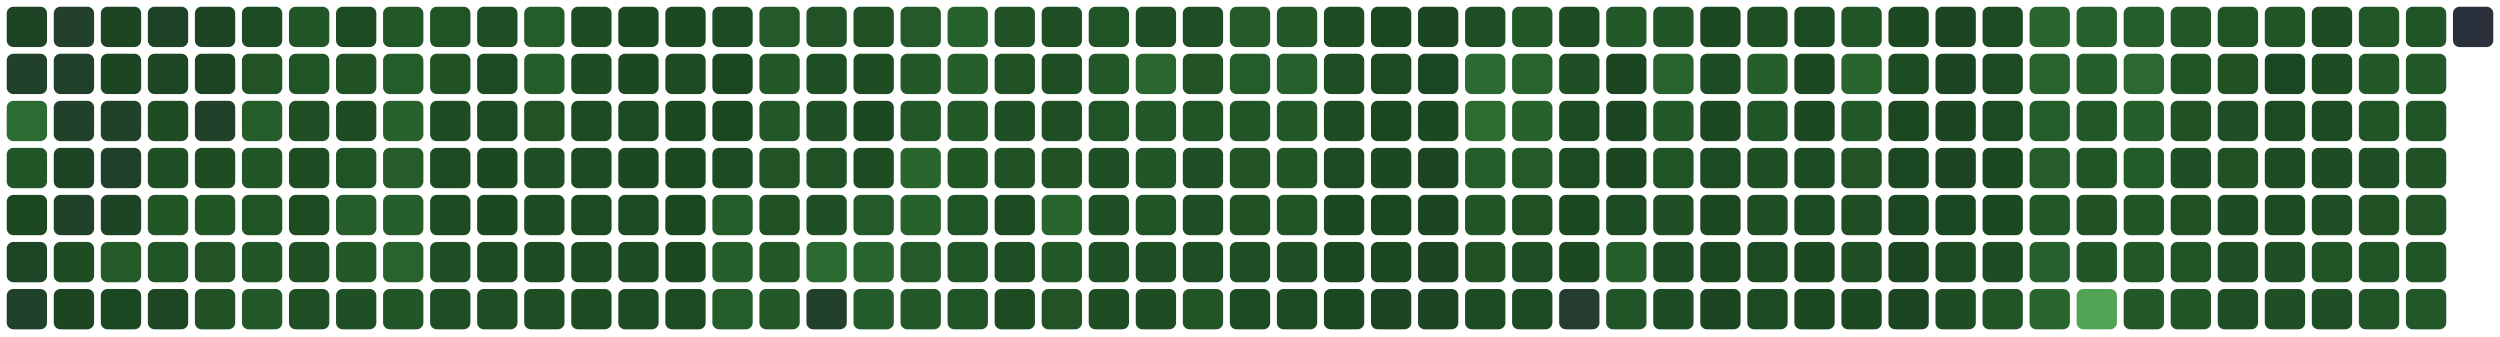
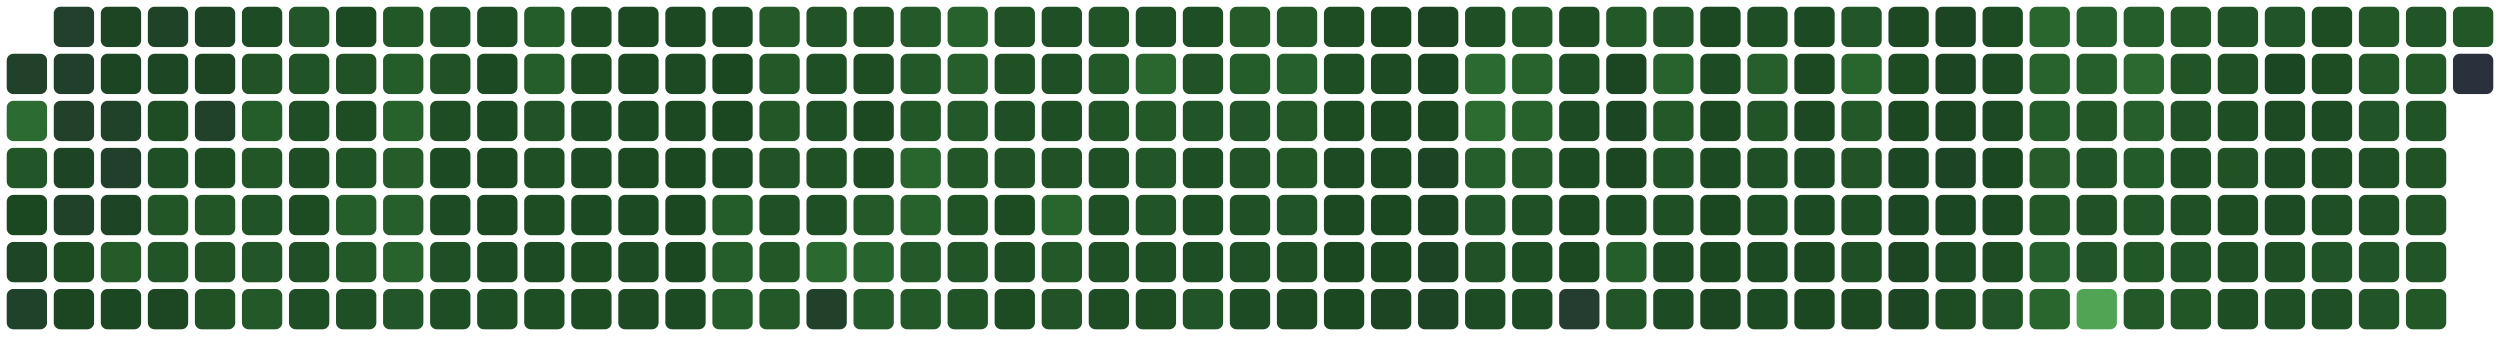
<svg xmlns="http://www.w3.org/2000/svg" width="744" height="100">
-   <rect x="2" y="2" width="12" height="12" rx="2" fill="rgb(29 69 37)" />
  <rect x="2" y="16" width="12" height="12" rx="2" fill="rgb(33 65 43)" />
  <rect x="2" y="30" width="12" height="12" rx="2" fill="rgb(44 107 49)" />
  <rect x="2" y="44" width="12" height="12" rx="2" fill="rgb(34 86 40)" />
  <rect x="2" y="58" width="12" height="12" rx="2" fill="rgb(27 72 33)" />
  <rect x="2" y="72" width="12" height="12" rx="2" fill="rgb(30 69 37)" />
  <rect x="2" y="86" width="12" height="12" rx="2" fill="rgb(32 65 42)" />
  <rect x="16" y="2" width="12" height="12" rx="2" fill="rgb(34 64 44)" />
  <rect x="16" y="16" width="12" height="12" rx="2" fill="rgb(33 64 44)" />
  <rect x="16" y="30" width="12" height="12" rx="2" fill="rgb(33 65 43)" />
  <rect x="16" y="44" width="12" height="12" rx="2" fill="rgb(30 68 38)" />
  <rect x="16" y="58" width="12" height="12" rx="2" fill="rgb(32 66 41)" />
  <rect x="16" y="72" width="12" height="12" rx="2" fill="rgb(30 77 36)" />
  <rect x="16" y="86" width="12" height="12" rx="2" fill="rgb(28 70 34)" />
  <rect x="30" y="2" width="12" height="12" rx="2" fill="rgb(29 69 36)" />
  <rect x="30" y="16" width="12" height="12" rx="2" fill="rgb(28 70 35)" />
  <rect x="30" y="30" width="12" height="12" rx="2" fill="rgb(32 66 41)" />
  <rect x="30" y="44" width="12" height="12" rx="2" fill="rgb(33 64 43)" />
  <rect x="30" y="58" width="12" height="12" rx="2" fill="rgb(29 69 37)" />
  <rect x="30" y="72" width="12" height="12" rx="2" fill="rgb(36 91 41)" />
  <rect x="30" y="86" width="12" height="12" rx="2" fill="rgb(27 71 34)" />
  <rect x="44" y="2" width="12" height="12" rx="2" fill="rgb(31 67 39)" />
  <rect x="44" y="16" width="12" height="12" rx="2" fill="rgb(29 70 36)" />
  <rect x="44" y="30" width="12" height="12" rx="2" fill="rgb(30 77 35)" />
  <rect x="44" y="44" width="12" height="12" rx="2" fill="rgb(31 80 37)" />
  <rect x="44" y="58" width="12" height="12" rx="2" fill="rgb(34 86 39)" />
  <rect x="44" y="72" width="12" height="12" rx="2" fill="rgb(33 84 39)" />
  <rect x="44" y="86" width="12" height="12" rx="2" fill="rgb(28 71 34)" />
  <rect x="58" y="2" width="12" height="12" rx="2" fill="rgb(30 68 38)" />
  <rect x="58" y="16" width="12" height="12" rx="2" fill="rgb(29 69 36)" />
  <rect x="58" y="30" width="12" height="12" rx="2" fill="rgb(33 65 43)" />
  <rect x="58" y="44" width="12" height="12" rx="2" fill="rgb(30 77 36)" />
  <rect x="58" y="58" width="12" height="12" rx="2" fill="rgb(34 86 39)" />
  <rect x="58" y="72" width="12" height="12" rx="2" fill="rgb(33 83 38)" />
  <rect x="58" y="86" width="12" height="12" rx="2" fill="rgb(32 82 38)" />
  <rect x="72" y="2" width="12" height="12" rx="2" fill="rgb(29 75 35)" />
  <rect x="72" y="16" width="12" height="12" rx="2" fill="rgb(33 83 38)" />
  <rect x="72" y="30" width="12" height="12" rx="2" fill="rgb(37 93 42)" />
  <rect x="72" y="44" width="12" height="12" rx="2" fill="rgb(34 86 39)" />
  <rect x="72" y="58" width="12" height="12" rx="2" fill="rgb(32 83 38)" />
  <rect x="72" y="72" width="12" height="12" rx="2" fill="rgb(34 86 40)" />
  <rect x="72" y="86" width="12" height="12" rx="2" fill="rgb(35 89 41)" />
  <rect x="86" y="2" width="12" height="12" rx="2" fill="rgb(34 85 39)" />
  <rect x="86" y="16" width="12" height="12" rx="2" fill="rgb(32 83 38)" />
  <rect x="86" y="30" width="12" height="12" rx="2" fill="rgb(30 78 36)" />
  <rect x="86" y="44" width="12" height="12" rx="2" fill="rgb(30 77 35)" />
  <rect x="86" y="58" width="12" height="12" rx="2" fill="rgb(29 76 35)" />
  <rect x="86" y="72" width="12" height="12" rx="2" fill="rgb(31 80 37)" />
  <rect x="86" y="86" width="12" height="12" rx="2" fill="rgb(30 78 36)" />
  <rect x="100" y="2" width="12" height="12" rx="2" fill="rgb(28 74 34)" />
  <rect x="100" y="16" width="12" height="12" rx="2" fill="rgb(32 82 38)" />
  <rect x="100" y="30" width="12" height="12" rx="2" fill="rgb(30 77 36)" />
  <rect x="100" y="44" width="12" height="12" rx="2" fill="rgb(32 83 38)" />
  <rect x="100" y="58" width="12" height="12" rx="2" fill="rgb(37 93 43)" />
  <rect x="100" y="72" width="12" height="12" rx="2" fill="rgb(35 89 41)" />
  <rect x="100" y="86" width="12" height="12" rx="2" fill="rgb(31 80 37)" />
  <rect x="114" y="2" width="12" height="12" rx="2" fill="rgb(34 87 40)" />
  <rect x="114" y="16" width="12" height="12" rx="2" fill="rgb(36 92 42)" />
  <rect x="114" y="30" width="12" height="12" rx="2" fill="rgb(39 97 44)" />
  <rect x="114" y="44" width="12" height="12" rx="2" fill="rgb(37 92 42)" />
  <rect x="114" y="58" width="12" height="12" rx="2" fill="rgb(38 95 43)" />
  <rect x="114" y="72" width="12" height="12" rx="2" fill="rgb(40 99 45)" />
  <rect x="114" y="86" width="12" height="12" rx="2" fill="rgb(34 86 40)" />
  <rect x="128" y="2" width="12" height="12" rx="2" fill="rgb(32 83 38)" />
  <rect x="128" y="16" width="12" height="12" rx="2" fill="rgb(32 82 38)" />
  <rect x="128" y="30" width="12" height="12" rx="2" fill="rgb(30 77 36)" />
  <rect x="128" y="44" width="12" height="12" rx="2" fill="rgb(28 74 34)" />
  <rect x="128" y="58" width="12" height="12" rx="2" fill="rgb(29 75 35)" />
  <rect x="128" y="72" width="12" height="12" rx="2" fill="rgb(31 79 37)" />
  <rect x="128" y="86" width="12" height="12" rx="2" fill="rgb(30 78 36)" />
  <rect x="142" y="2" width="12" height="12" rx="2" fill="rgb(30 78 36)" />
  <rect x="142" y="16" width="12" height="12" rx="2" fill="rgb(28 74 34)" />
  <rect x="142" y="30" width="12" height="12" rx="2" fill="rgb(28 74 34)" />
  <rect x="142" y="44" width="12" height="12" rx="2" fill="rgb(28 73 34)" />
  <rect x="142" y="58" width="12" height="12" rx="2" fill="rgb(28 73 34)" />
  <rect x="142" y="72" width="12" height="12" rx="2" fill="rgb(29 75 35)" />
  <rect x="142" y="86" width="12" height="12" rx="2" fill="rgb(30 78 36)" />
  <rect x="156" y="2" width="12" height="12" rx="2" fill="rgb(36 92 42)" />
  <rect x="156" y="16" width="12" height="12" rx="2" fill="rgb(37 93 43)" />
  <rect x="156" y="30" width="12" height="12" rx="2" fill="rgb(33 83 38)" />
  <rect x="156" y="44" width="12" height="12" rx="2" fill="rgb(31 80 37)" />
  <rect x="156" y="58" width="12" height="12" rx="2" fill="rgb(30 77 36)" />
  <rect x="156" y="72" width="12" height="12" rx="2" fill="rgb(29 75 35)" />
  <rect x="156" y="86" width="12" height="12" rx="2" fill="rgb(30 79 36)" />
  <rect x="170" y="2" width="12" height="12" rx="2" fill="rgb(30 77 36)" />
  <rect x="170" y="16" width="12" height="12" rx="2" fill="rgb(30 77 35)" />
  <rect x="170" y="30" width="12" height="12" rx="2" fill="rgb(29 75 35)" />
  <rect x="170" y="44" width="12" height="12" rx="2" fill="rgb(29 75 35)" />
  <rect x="170" y="58" width="12" height="12" rx="2" fill="rgb(28 74 34)" />
  <rect x="170" y="72" width="12" height="12" rx="2" fill="rgb(29 76 35)" />
  <rect x="170" y="86" width="12" height="12" rx="2" fill="rgb(29 76 35)" />
  <rect x="184" y="2" width="12" height="12" rx="2" fill="rgb(28 72 34)" />
  <rect x="184" y="16" width="12" height="12" rx="2" fill="rgb(28 73 34)" />
  <rect x="184" y="30" width="12" height="12" rx="2" fill="rgb(28 74 34)" />
  <rect x="184" y="44" width="12" height="12" rx="2" fill="rgb(28 72 34)" />
  <rect x="184" y="58" width="12" height="12" rx="2" fill="rgb(28 74 34)" />
  <rect x="184" y="72" width="12" height="12" rx="2" fill="rgb(29 75 35)" />
  <rect x="184" y="86" width="12" height="12" rx="2" fill="rgb(29 74 34)" />
  <rect x="198" y="2" width="12" height="12" rx="2" fill="rgb(28 73 34)" />
  <rect x="198" y="16" width="12" height="12" rx="2" fill="rgb(29 74 34)" />
  <rect x="198" y="30" width="12" height="12" rx="2" fill="rgb(28 73 34)" />
  <rect x="198" y="44" width="12" height="12" rx="2" fill="rgb(27 71 33)" />
  <rect x="198" y="58" width="12" height="12" rx="2" fill="rgb(27 71 33)" />
  <rect x="198" y="72" width="12" height="12" rx="2" fill="rgb(27 72 33)" />
  <rect x="198" y="86" width="12" height="12" rx="2" fill="rgb(28 74 34)" />
  <rect x="212" y="2" width="12" height="12" rx="2" fill="rgb(29 75 35)" />
  <rect x="212" y="16" width="12" height="12" rx="2" fill="rgb(27 71 33)" />
  <rect x="212" y="30" width="12" height="12" rx="2" fill="rgb(28 72 33)" />
  <rect x="212" y="44" width="12" height="12" rx="2" fill="rgb(29 75 35)" />
  <rect x="212" y="58" width="12" height="12" rx="2" fill="rgb(37 93 42)" />
  <rect x="212" y="72" width="12" height="12" rx="2" fill="rgb(38 94 43)" />
  <rect x="212" y="86" width="12" height="12" rx="2" fill="rgb(37 93 42)" />
  <rect x="226" y="2" width="12" height="12" rx="2" fill="rgb(36 90 41)" />
  <rect x="226" y="16" width="12" height="12" rx="2" fill="rgb(35 89 41)" />
  <rect x="226" y="30" width="12" height="12" rx="2" fill="rgb(34 87 40)" />
  <rect x="226" y="44" width="12" height="12" rx="2" fill="rgb(33 83 38)" />
  <rect x="226" y="58" width="12" height="12" rx="2" fill="rgb(32 81 37)" />
  <rect x="226" y="72" width="12" height="12" rx="2" fill="rgb(34 87 40)" />
  <rect x="226" y="86" width="12" height="12" rx="2" fill="rgb(35 88 40)" />
  <rect x="240" y="2" width="12" height="12" rx="2" fill="rgb(33 83 38)" />
  <rect x="240" y="16" width="12" height="12" rx="2" fill="rgb(31 80 37)" />
  <rect x="240" y="30" width="12" height="12" rx="2" fill="rgb(31 79 36)" />
  <rect x="240" y="44" width="12" height="12" rx="2" fill="rgb(32 81 37)" />
  <rect x="240" y="58" width="12" height="12" rx="2" fill="rgb(31 80 37)" />
  <rect x="240" y="72" width="12" height="12" rx="2" fill="rgb(42 105 47)" />
  <rect x="240" y="86" width="12" height="12" rx="2" fill="rgb(33 65 43)" />
  <rect x="254" y="2" width="12" height="12" rx="2" fill="rgb(32 81 37)" />
  <rect x="254" y="16" width="12" height="12" rx="2" fill="rgb(30 77 35)" />
  <rect x="254" y="30" width="12" height="12" rx="2" fill="rgb(28 73 34)" />
  <rect x="254" y="44" width="12" height="12" rx="2" fill="rgb(29 76 35)" />
  <rect x="254" y="58" width="12" height="12" rx="2" fill="rgb(36 90 41)" />
  <rect x="254" y="72" width="12" height="12" rx="2" fill="rgb(40 100 45)" />
  <rect x="254" y="86" width="12" height="12" rx="2" fill="rgb(36 91 42)" />
  <rect x="268" y="2" width="12" height="12" rx="2" fill="rgb(36 90 41)" />
  <rect x="268" y="16" width="12" height="12" rx="2" fill="rgb(35 89 41)" />
  <rect x="268" y="30" width="12" height="12" rx="2" fill="rgb(34 87 40)" />
  <rect x="268" y="44" width="12" height="12" rx="2" fill="rgb(41 102 46)" />
  <rect x="268" y="58" width="12" height="12" rx="2" fill="rgb(39 98 45)" />
  <rect x="268" y="72" width="12" height="12" rx="2" fill="rgb(36 90 41)" />
  <rect x="268" y="86" width="12" height="12" rx="2" fill="rgb(35 88 40)" />
  <rect x="282" y="2" width="12" height="12" rx="2" fill="rgb(39 98 45)" />
  <rect x="282" y="16" width="12" height="12" rx="2" fill="rgb(38 95 43)" />
  <rect x="282" y="30" width="12" height="12" rx="2" fill="rgb(35 88 40)" />
  <rect x="282" y="44" width="12" height="12" rx="2" fill="rgb(34 86 39)" />
  <rect x="282" y="58" width="12" height="12" rx="2" fill="rgb(32 83 38)" />
  <rect x="282" y="72" width="12" height="12" rx="2" fill="rgb(33 85 39)" />
  <rect x="282" y="86" width="12" height="12" rx="2" fill="rgb(32 83 38)" />
  <rect x="296" y="2" width="12" height="12" rx="2" fill="rgb(32 82 38)" />
  <rect x="296" y="16" width="12" height="12" rx="2" fill="rgb(32 81 37)" />
  <rect x="296" y="30" width="12" height="12" rx="2" fill="rgb(31 80 37)" />
  <rect x="296" y="44" width="12" height="12" rx="2" fill="rgb(32 82 38)" />
  <rect x="296" y="58" width="12" height="12" rx="2" fill="rgb(29 76 35)" />
  <rect x="296" y="72" width="12" height="12" rx="2" fill="rgb(30 78 36)" />
  <rect x="296" y="86" width="12" height="12" rx="2" fill="rgb(29 76 35)" />
  <rect x="310" y="2" width="12" height="12" rx="2" fill="rgb(31 79 36)" />
  <rect x="310" y="16" width="12" height="12" rx="2" fill="rgb(31 80 37)" />
  <rect x="310" y="30" width="12" height="12" rx="2" fill="rgb(30 78 36)" />
  <rect x="310" y="44" width="12" height="12" rx="2" fill="rgb(32 82 38)" />
  <rect x="310" y="58" width="12" height="12" rx="2" fill="rgb(41 102 46)" />
  <rect x="310" y="72" width="12" height="12" rx="2" fill="rgb(35 88 40)" />
  <rect x="310" y="86" width="12" height="12" rx="2" fill="rgb(33 83 38)" />
  <rect x="324" y="2" width="12" height="12" rx="2" fill="rgb(32 83 38)" />
  <rect x="324" y="16" width="12" height="12" rx="2" fill="rgb(35 89 41)" />
  <rect x="324" y="30" width="12" height="12" rx="2" fill="rgb(32 83 38)" />
  <rect x="324" y="44" width="12" height="12" rx="2" fill="rgb(31 79 36)" />
  <rect x="324" y="58" width="12" height="12" rx="2" fill="rgb(31 80 37)" />
  <rect x="324" y="72" width="12" height="12" rx="2" fill="rgb(31 79 37)" />
  <rect x="324" y="86" width="12" height="12" rx="2" fill="rgb(30 77 36)" />
  <rect x="338" y="2" width="12" height="12" rx="2" fill="rgb(31 80 37)" />
  <rect x="338" y="16" width="12" height="12" rx="2" fill="rgb(42 103 47)" />
  <rect x="338" y="30" width="12" height="12" rx="2" fill="rgb(35 88 40)" />
  <rect x="338" y="44" width="12" height="12" rx="2" fill="rgb(34 86 40)" />
  <rect x="338" y="58" width="12" height="12" rx="2" fill="rgb(33 84 39)" />
  <rect x="338" y="72" width="12" height="12" rx="2" fill="rgb(31 79 36)" />
  <rect x="338" y="86" width="12" height="12" rx="2" fill="rgb(30 77 35)" />
  <rect x="352" y="2" width="12" height="12" rx="2" fill="rgb(30 78 36)" />
  <rect x="352" y="16" width="12" height="12" rx="2" fill="rgb(33 83 38)" />
  <rect x="352" y="30" width="12" height="12" rx="2" fill="rgb(33 84 39)" />
  <rect x="352" y="44" width="12" height="12" rx="2" fill="rgb(30 78 36)" />
  <rect x="352" y="58" width="12" height="12" rx="2" fill="rgb(30 78 36)" />
  <rect x="352" y="72" width="12" height="12" rx="2" fill="rgb(30 78 36)" />
  <rect x="352" y="86" width="12" height="12" rx="2" fill="rgb(33 84 39)" />
  <rect x="366" y="2" width="12" height="12" rx="2" fill="rgb(36 91 41)" />
  <rect x="366" y="16" width="12" height="12" rx="2" fill="rgb(37 93 42)" />
  <rect x="366" y="30" width="12" height="12" rx="2" fill="rgb(33 84 39)" />
  <rect x="366" y="44" width="12" height="12" rx="2" fill="rgb(33 83 38)" />
  <rect x="366" y="58" width="12" height="12" rx="2" fill="rgb(31 81 37)" />
  <rect x="366" y="72" width="12" height="12" rx="2" fill="rgb(31 79 36)" />
  <rect x="366" y="86" width="12" height="12" rx="2" fill="rgb(29 75 35)" />
  <rect x="380" y="2" width="12" height="12" rx="2" fill="rgb(35 89 41)" />
  <rect x="380" y="16" width="12" height="12" rx="2" fill="rgb(38 96 44)" />
  <rect x="380" y="30" width="12" height="12" rx="2" fill="rgb(35 88 40)" />
  <rect x="380" y="44" width="12" height="12" rx="2" fill="rgb(34 86 39)" />
  <rect x="380" y="58" width="12" height="12" rx="2" fill="rgb(33 84 39)" />
  <rect x="380" y="72" width="12" height="12" rx="2" fill="rgb(31 79 36)" />
  <rect x="380" y="86" width="12" height="12" rx="2" fill="rgb(29 74 34)" />
  <rect x="394" y="2" width="12" height="12" rx="2" fill="rgb(30 77 36)" />
  <rect x="394" y="16" width="12" height="12" rx="2" fill="rgb(30 78 36)" />
  <rect x="394" y="30" width="12" height="12" rx="2" fill="rgb(29 76 35)" />
  <rect x="394" y="44" width="12" height="12" rx="2" fill="rgb(29 74 34)" />
  <rect x="394" y="58" width="12" height="12" rx="2" fill="rgb(28 73 34)" />
  <rect x="394" y="72" width="12" height="12" rx="2" fill="rgb(27 72 33)" />
  <rect x="394" y="86" width="12" height="12" rx="2" fill="rgb(27 72 33)" />
  <rect x="408" y="2" width="12" height="12" rx="2" fill="rgb(28 72 33)" />
  <rect x="408" y="16" width="12" height="12" rx="2" fill="rgb(29 74 34)" />
  <rect x="408" y="30" width="12" height="12" rx="2" fill="rgb(27 72 33)" />
  <rect x="408" y="44" width="12" height="12" rx="2" fill="rgb(28 73 34)" />
  <rect x="408" y="58" width="12" height="12" rx="2" fill="rgb(27 71 33)" />
  <rect x="408" y="72" width="12" height="12" rx="2" fill="rgb(27 71 33)" />
  <rect x="408" y="86" width="12" height="12" rx="2" fill="rgb(29 69 36)" />
  <rect x="422" y="2" width="12" height="12" rx="2" fill="rgb(28 70 35)" />
  <rect x="422" y="16" width="12" height="12" rx="2" fill="rgb(27 71 34)" />
  <rect x="422" y="30" width="12" height="12" rx="2" fill="rgb(28 73 34)" />
  <rect x="422" y="44" width="12" height="12" rx="2" fill="rgb(29 69 37)" />
  <rect x="422" y="58" width="12" height="12" rx="2" fill="rgb(28 70 35)" />
  <rect x="422" y="72" width="12" height="12" rx="2" fill="rgb(29 69 37)" />
  <rect x="422" y="86" width="12" height="12" rx="2" fill="rgb(30 68 38)" />
  <rect x="436" y="2" width="12" height="12" rx="2" fill="rgb(31 80 37)" />
  <rect x="436" y="16" width="12" height="12" rx="2" fill="rgb(43 106 48)" />
  <rect x="436" y="30" width="12" height="12" rx="2" fill="rgb(44 108 49)" />
  <rect x="436" y="44" width="12" height="12" rx="2" fill="rgb(37 93 43)" />
  <rect x="436" y="58" width="12" height="12" rx="2" fill="rgb(34 86 40)" />
  <rect x="436" y="72" width="12" height="12" rx="2" fill="rgb(32 82 38)" />
  <rect x="436" y="86" width="12" height="12" rx="2" fill="rgb(29 75 35)" />
  <rect x="450" y="2" width="12" height="12" rx="2" fill="rgb(35 88 40)" />
  <rect x="450" y="16" width="12" height="12" rx="2" fill="rgb(40 99 45)" />
  <rect x="450" y="30" width="12" height="12" rx="2" fill="rgb(39 97 44)" />
  <rect x="450" y="44" width="12" height="12" rx="2" fill="rgb(36 90 41)" />
  <rect x="450" y="58" width="12" height="12" rx="2" fill="rgb(32 81 37)" />
  <rect x="450" y="72" width="12" height="12" rx="2" fill="rgb(30 78 36)" />
  <rect x="450" y="86" width="12" height="12" rx="2" fill="rgb(29 75 35)" />
  <rect x="464" y="2" width="12" height="12" rx="2" fill="rgb(30 77 36)" />
  <rect x="464" y="16" width="12" height="12" rx="2" fill="rgb(31 80 37)" />
  <rect x="464" y="30" width="12" height="12" rx="2" fill="rgb(29 75 35)" />
  <rect x="464" y="44" width="12" height="12" rx="2" fill="rgb(28 74 34)" />
  <rect x="464" y="58" width="12" height="12" rx="2" fill="rgb(28 73 34)" />
  <rect x="464" y="72" width="12" height="12" rx="2" fill="rgb(28 73 34)" />
  <rect x="464" y="86" width="12" height="12" rx="2" fill="rgb(36 61 48)" />
  <rect x="478" y="2" width="12" height="12" rx="2" fill="rgb(35 89 41)" />
  <rect x="478" y="16" width="12" height="12" rx="2" fill="rgb(28 70 34)" />
  <rect x="478" y="30" width="12" height="12" rx="2" fill="rgb(28 70 35)" />
  <rect x="478" y="44" width="12" height="12" rx="2" fill="rgb(28 70 34)" />
  <rect x="478" y="58" width="12" height="12" rx="2" fill="rgb(29 75 35)" />
  <rect x="478" y="72" width="12" height="12" rx="2" fill="rgb(37 94 43)" />
  <rect x="478" y="86" width="12" height="12" rx="2" fill="rgb(33 84 38)" />
  <rect x="492" y="2" width="12" height="12" rx="2" fill="rgb(34 85 39)" />
  <rect x="492" y="16" width="12" height="12" rx="2" fill="rgb(40 99 45)" />
  <rect x="492" y="30" width="12" height="12" rx="2" fill="rgb(35 88 40)" />
  <rect x="492" y="44" width="12" height="12" rx="2" fill="rgb(32 83 38)" />
  <rect x="492" y="58" width="12" height="12" rx="2" fill="rgb(31 79 37)" />
  <rect x="492" y="72" width="12" height="12" rx="2" fill="rgb(29 75 35)" />
  <rect x="492" y="86" width="12" height="12" rx="2" fill="rgb(29 75 35)" />
  <rect x="506" y="2" width="12" height="12" rx="2" fill="rgb(28 73 34)" />
  <rect x="506" y="16" width="12" height="12" rx="2" fill="rgb(29 75 35)" />
  <rect x="506" y="30" width="12" height="12" rx="2" fill="rgb(28 73 34)" />
  <rect x="506" y="44" width="12" height="12" rx="2" fill="rgb(28 74 34)" />
  <rect x="506" y="58" width="12" height="12" rx="2" fill="rgb(27 72 33)" />
  <rect x="506" y="72" width="12" height="12" rx="2" fill="rgb(27 72 33)" />
  <rect x="506" y="86" width="12" height="12" rx="2" fill="rgb(28 70 34)" />
  <rect x="520" y="2" width="12" height="12" rx="2" fill="rgb(30 78 36)" />
  <rect x="520" y="16" width="12" height="12" rx="2" fill="rgb(38 95 43)" />
  <rect x="520" y="30" width="12" height="12" rx="2" fill="rgb(33 85 39)" />
  <rect x="520" y="44" width="12" height="12" rx="2" fill="rgb(31 80 37)" />
  <rect x="520" y="58" width="12" height="12" rx="2" fill="rgb(30 78 36)" />
  <rect x="520" y="72" width="12" height="12" rx="2" fill="rgb(28 74 34)" />
  <rect x="520" y="86" width="12" height="12" rx="2" fill="rgb(28 74 34)" />
  <rect x="534" y="2" width="12" height="12" rx="2" fill="rgb(28 74 34)" />
  <rect x="534" y="16" width="12" height="12" rx="2" fill="rgb(28 73 34)" />
  <rect x="534" y="30" width="12" height="12" rx="2" fill="rgb(28 73 34)" />
  <rect x="534" y="44" width="12" height="12" rx="2" fill="rgb(29 75 35)" />
  <rect x="534" y="58" width="12" height="12" rx="2" fill="rgb(28 74 34)" />
  <rect x="534" y="72" width="12" height="12" rx="2" fill="rgb(28 73 34)" />
  <rect x="534" y="86" width="12" height="12" rx="2" fill="rgb(27 72 33)" />
  <rect x="548" y="2" width="12" height="12" rx="2" fill="rgb(34 86 40)" />
  <rect x="548" y="16" width="12" height="12" rx="2" fill="rgb(41 102 46)" />
  <rect x="548" y="30" width="12" height="12" rx="2" fill="rgb(35 88 40)" />
  <rect x="548" y="44" width="12" height="12" rx="2" fill="rgb(33 83 38)" />
  <rect x="548" y="58" width="12" height="12" rx="2" fill="rgb(30 78 36)" />
  <rect x="548" y="72" width="12" height="12" rx="2" fill="rgb(31 79 36)" />
  <rect x="548" y="86" width="12" height="12" rx="2" fill="rgb(28 73 34)" />
  <rect x="562" y="2" width="12" height="12" rx="2" fill="rgb(28 73 34)" />
  <rect x="562" y="16" width="12" height="12" rx="2" fill="rgb(29 76 35)" />
  <rect x="562" y="30" width="12" height="12" rx="2" fill="rgb(27 72 33)" />
  <rect x="562" y="44" width="12" height="12" rx="2" fill="rgb(27 71 34)" />
  <rect x="562" y="58" width="12" height="12" rx="2" fill="rgb(27 71 34)" />
  <rect x="562" y="72" width="12" height="12" rx="2" fill="rgb(28 70 34)" />
  <rect x="562" y="86" width="12" height="12" rx="2" fill="rgb(28 70 35)" />
  <rect x="576" y="2" width="12" height="12" rx="2" fill="rgb(28 70 35)" />
  <rect x="576" y="16" width="12" height="12" rx="2" fill="rgb(28 70 35)" />
  <rect x="576" y="30" width="12" height="12" rx="2" fill="rgb(28 70 34)" />
  <rect x="576" y="44" width="12" height="12" rx="2" fill="rgb(29 69 37)" />
  <rect x="576" y="58" width="12" height="12" rx="2" fill="rgb(27 71 34)" />
  <rect x="576" y="72" width="12" height="12" rx="2" fill="rgb(29 75 35)" />
  <rect x="576" y="86" width="12" height="12" rx="2" fill="rgb(30 77 36)" />
  <rect x="590" y="2" width="12" height="12" rx="2" fill="rgb(29 76 35)" />
  <rect x="590" y="16" width="12" height="12" rx="2" fill="rgb(29 74 35)" />
  <rect x="590" y="30" width="12" height="12" rx="2" fill="rgb(29 74 34)" />
  <rect x="590" y="44" width="12" height="12" rx="2" fill="rgb(27 72 33)" />
  <rect x="590" y="58" width="12" height="12" rx="2" fill="rgb(28 73 34)" />
  <rect x="590" y="72" width="12" height="12" rx="2" fill="rgb(30 77 36)" />
  <rect x="590" y="86" width="12" height="12" rx="2" fill="rgb(33 85 39)" />
  <rect x="604" y="2" width="12" height="12" rx="2" fill="rgb(41 102 46)" />
  <rect x="604" y="16" width="12" height="12" rx="2" fill="rgb(40 99 45)" />
  <rect x="604" y="30" width="12" height="12" rx="2" fill="rgb(37 93 42)" />
  <rect x="604" y="44" width="12" height="12" rx="2" fill="rgb(37 92 42)" />
  <rect x="604" y="58" width="12" height="12" rx="2" fill="rgb(34 87 40)" />
  <rect x="604" y="72" width="12" height="12" rx="2" fill="rgb(38 96 44)" />
  <rect x="604" y="86" width="12" height="12" rx="2" fill="rgb(41 102 46)" />
  <rect x="618" y="2" width="12" height="12" rx="2" fill="rgb(38 96 44)" />
  <rect x="618" y="16" width="12" height="12" rx="2" fill="rgb(38 95 43)" />
  <rect x="618" y="30" width="12" height="12" rx="2" fill="rgb(34 87 40)" />
  <rect x="618" y="44" width="12" height="12" rx="2" fill="rgb(33 84 39)" />
  <rect x="618" y="58" width="12" height="12" rx="2" fill="rgb(32 82 38)" />
  <rect x="618" y="72" width="12" height="12" rx="2" fill="rgb(34 85 39)" />
  <rect x="618" y="86" width="12" height="12" rx="2" fill="rgb(82 164 85)" />
  <rect x="632" y="2" width="12" height="12" rx="2" fill="rgb(37 93 43)" />
  <rect x="632" y="16" width="12" height="12" rx="2" fill="rgb(43 105 48)" />
  <rect x="632" y="30" width="12" height="12" rx="2" fill="rgb(38 95 43)" />
  <rect x="632" y="44" width="12" height="12" rx="2" fill="rgb(36 91 42)" />
  <rect x="632" y="58" width="12" height="12" rx="2" fill="rgb(34 86 40)" />
  <rect x="632" y="72" width="12" height="12" rx="2" fill="rgb(34 87 40)" />
  <rect x="632" y="86" width="12" height="12" rx="2" fill="rgb(35 88 40)" />
  <rect x="646" y="2" width="12" height="12" rx="2" fill="rgb(35 88 40)" />
  <rect x="646" y="16" width="12" height="12" rx="2" fill="rgb(33 84 39)" />
  <rect x="646" y="30" width="12" height="12" rx="2" fill="rgb(32 82 38)" />
  <rect x="646" y="44" width="12" height="12" rx="2" fill="rgb(31 80 37)" />
  <rect x="646" y="58" width="12" height="12" rx="2" fill="rgb(32 81 37)" />
  <rect x="646" y="72" width="12" height="12" rx="2" fill="rgb(32 83 38)" />
  <rect x="646" y="86" width="12" height="12" rx="2" fill="rgb(34 86 39)" />
  <rect x="660" y="2" width="12" height="12" rx="2" fill="rgb(32 83 38)" />
  <rect x="660" y="16" width="12" height="12" rx="2" fill="rgb(32 81 37)" />
  <rect x="660" y="30" width="12" height="12" rx="2" fill="rgb(30 78 36)" />
  <rect x="660" y="44" width="12" height="12" rx="2" fill="rgb(32 82 38)" />
  <rect x="660" y="58" width="12" height="12" rx="2" fill="rgb(30 77 36)" />
  <rect x="660" y="72" width="12" height="12" rx="2" fill="rgb(31 79 36)" />
  <rect x="660" y="86" width="12" height="12" rx="2" fill="rgb(30 78 36)" />
  <rect x="674" y="2" width="12" height="12" rx="2" fill="rgb(33 85 39)" />
  <rect x="674" y="16" width="12" height="12" rx="2" fill="rgb(27 71 34)" />
  <rect x="674" y="30" width="12" height="12" rx="2" fill="rgb(29 74 34)" />
  <rect x="674" y="44" width="12" height="12" rx="2" fill="rgb(29 75 35)" />
  <rect x="674" y="58" width="12" height="12" rx="2" fill="rgb(29 75 35)" />
  <rect x="674" y="72" width="12" height="12" rx="2" fill="rgb(31 79 37)" />
  <rect x="674" y="86" width="12" height="12" rx="2" fill="rgb(31 79 36)" />
  <rect x="688" y="2" width="12" height="12" rx="2" fill="rgb(30 77 35)" />
  <rect x="688" y="16" width="12" height="12" rx="2" fill="rgb(30 77 36)" />
  <rect x="688" y="30" width="12" height="12" rx="2" fill="rgb(29 75 35)" />
  <rect x="688" y="44" width="12" height="12" rx="2" fill="rgb(30 77 36)" />
  <rect x="688" y="58" width="12" height="12" rx="2" fill="rgb(31 79 36)" />
  <rect x="688" y="72" width="12" height="12" rx="2" fill="rgb(33 85 39)" />
  <rect x="688" y="86" width="12" height="12" rx="2" fill="rgb(31 80 37)" />
  <rect x="702" y="2" width="12" height="12" rx="2" fill="rgb(34 87 40)" />
  <rect x="702" y="16" width="12" height="12" rx="2" fill="rgb(35 89 41)" />
  <rect x="702" y="30" width="12" height="12" rx="2" fill="rgb(33 84 39)" />
  <rect x="702" y="44" width="12" height="12" rx="2" fill="rgb(31 80 37)" />
  <rect x="702" y="58" width="12" height="12" rx="2" fill="rgb(31 81 37)" />
  <rect x="702" y="72" width="12" height="12" rx="2" fill="rgb(33 85 39)" />
  <rect x="702" y="86" width="12" height="12" rx="2" fill="rgb(33 84 39)" />
  <rect x="716" y="2" width="12" height="12" rx="2" fill="rgb(33 84 39)" />
  <rect x="716" y="16" width="12" height="12" rx="2" fill="rgb(35 88 40)" />
  <rect x="716" y="30" width="12" height="12" rx="2" fill="rgb(32 83 38)" />
  <rect x="716" y="44" width="12" height="12" rx="2" fill="rgb(32 82 38)" />
  <rect x="716" y="58" width="12" height="12" rx="2" fill="rgb(33 83 38)" />
  <rect x="716" y="72" width="12" height="12" rx="2" fill="rgb(33 84 39)" />
  <rect x="716" y="86" width="12" height="12" rx="2" fill="rgb(34 87 40)" />
-   <rect x="730" y="2" width="12" height="12" rx="2" fill="#2A313C" />
+   <rect x="730" y="2" width="12" height="12" rx="2" fill="rgb(34 87 40)" />
+   <rect x="730" y="16" width="12" height="12" rx="2" fill="#2A313C" />
</svg>
